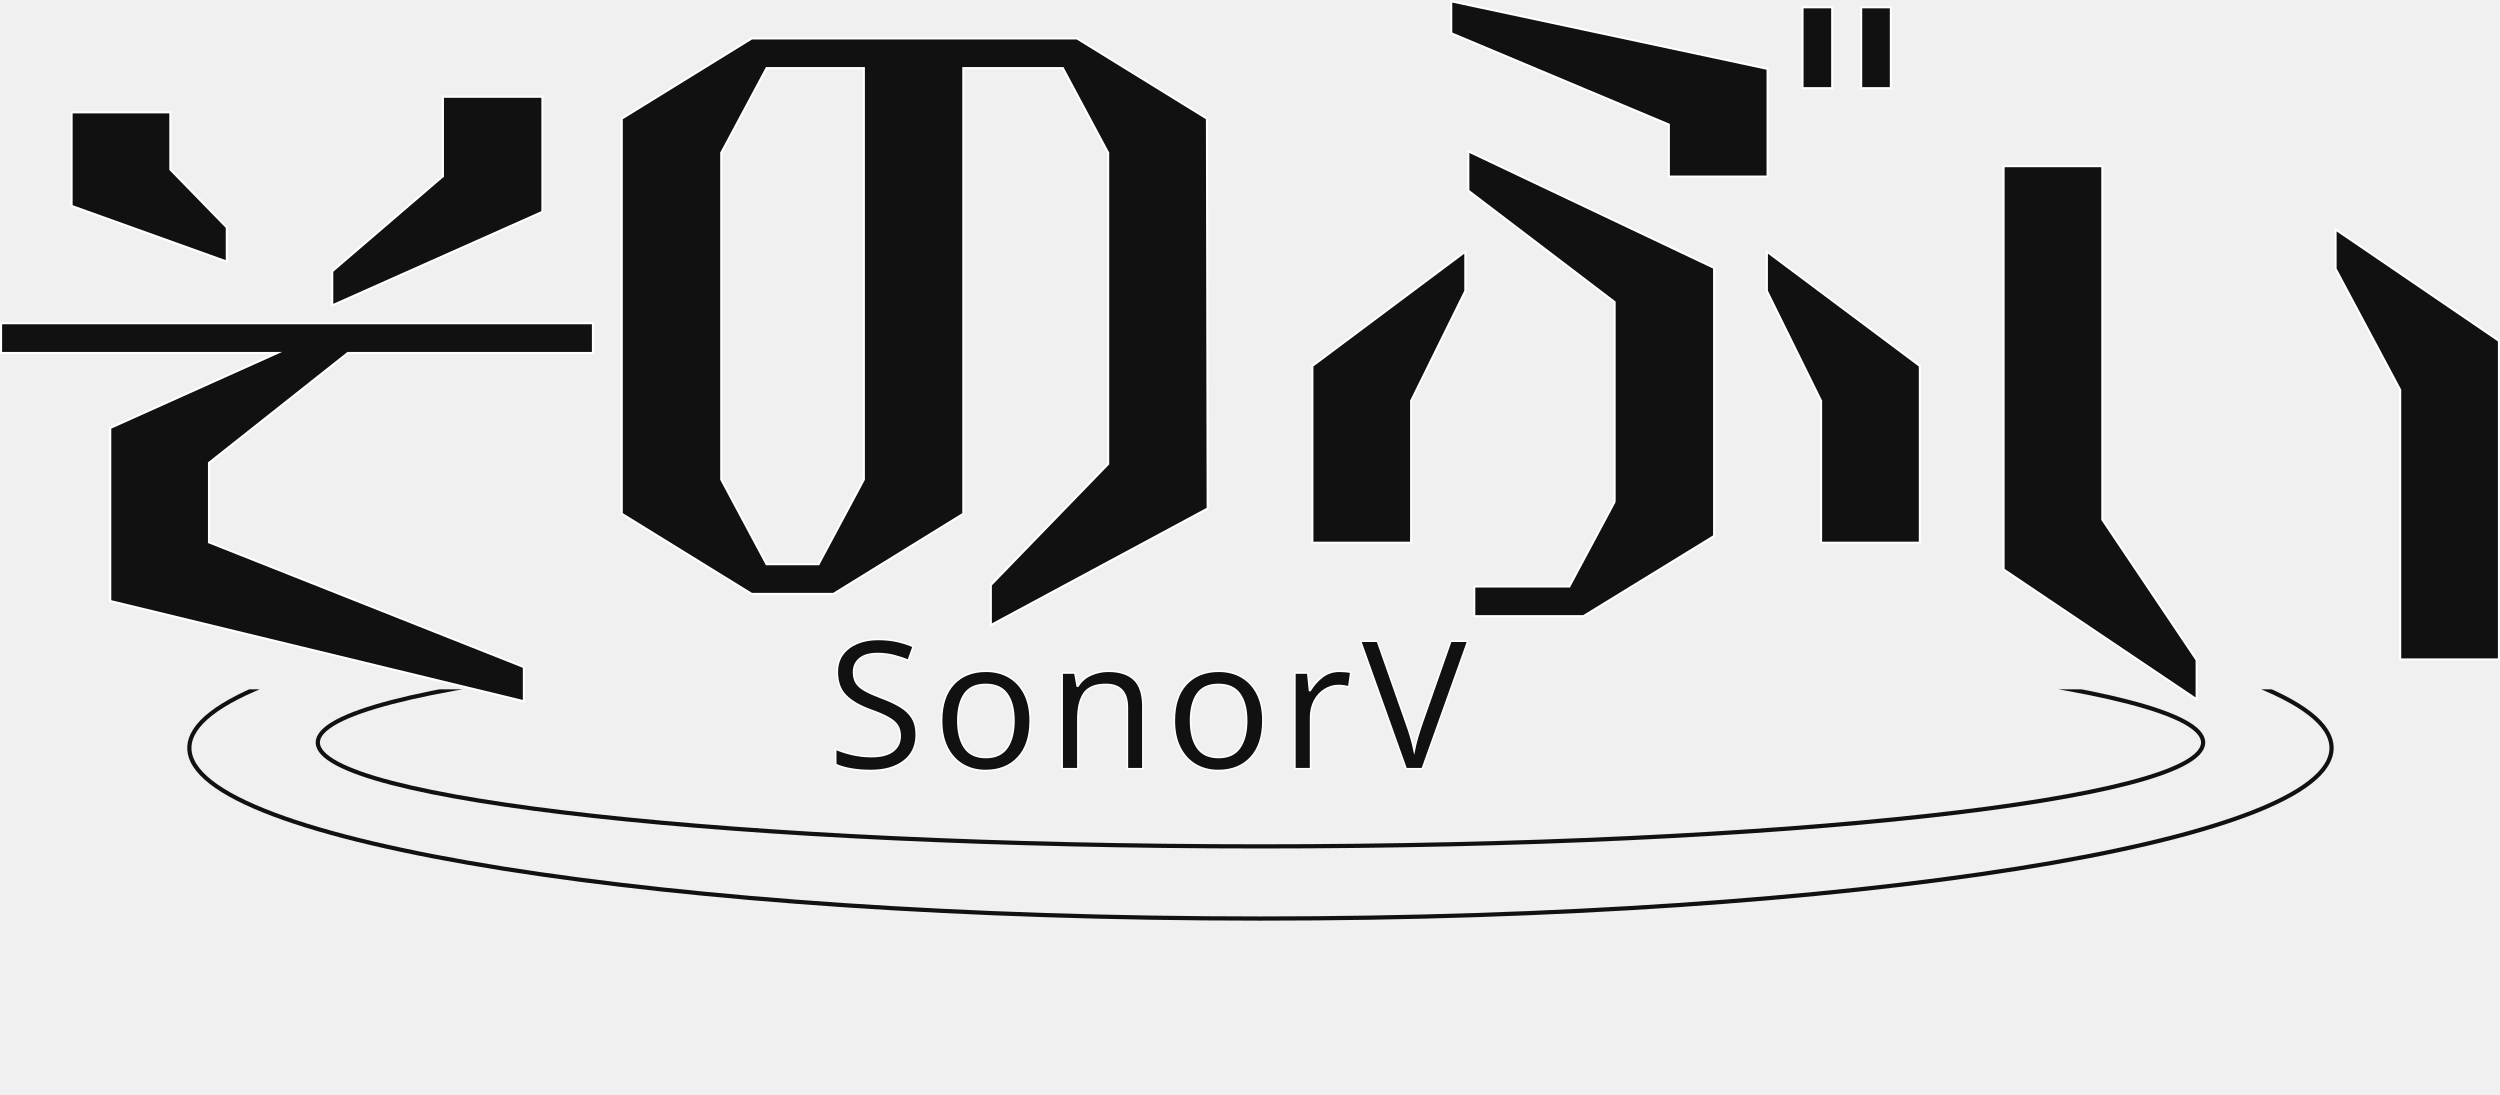
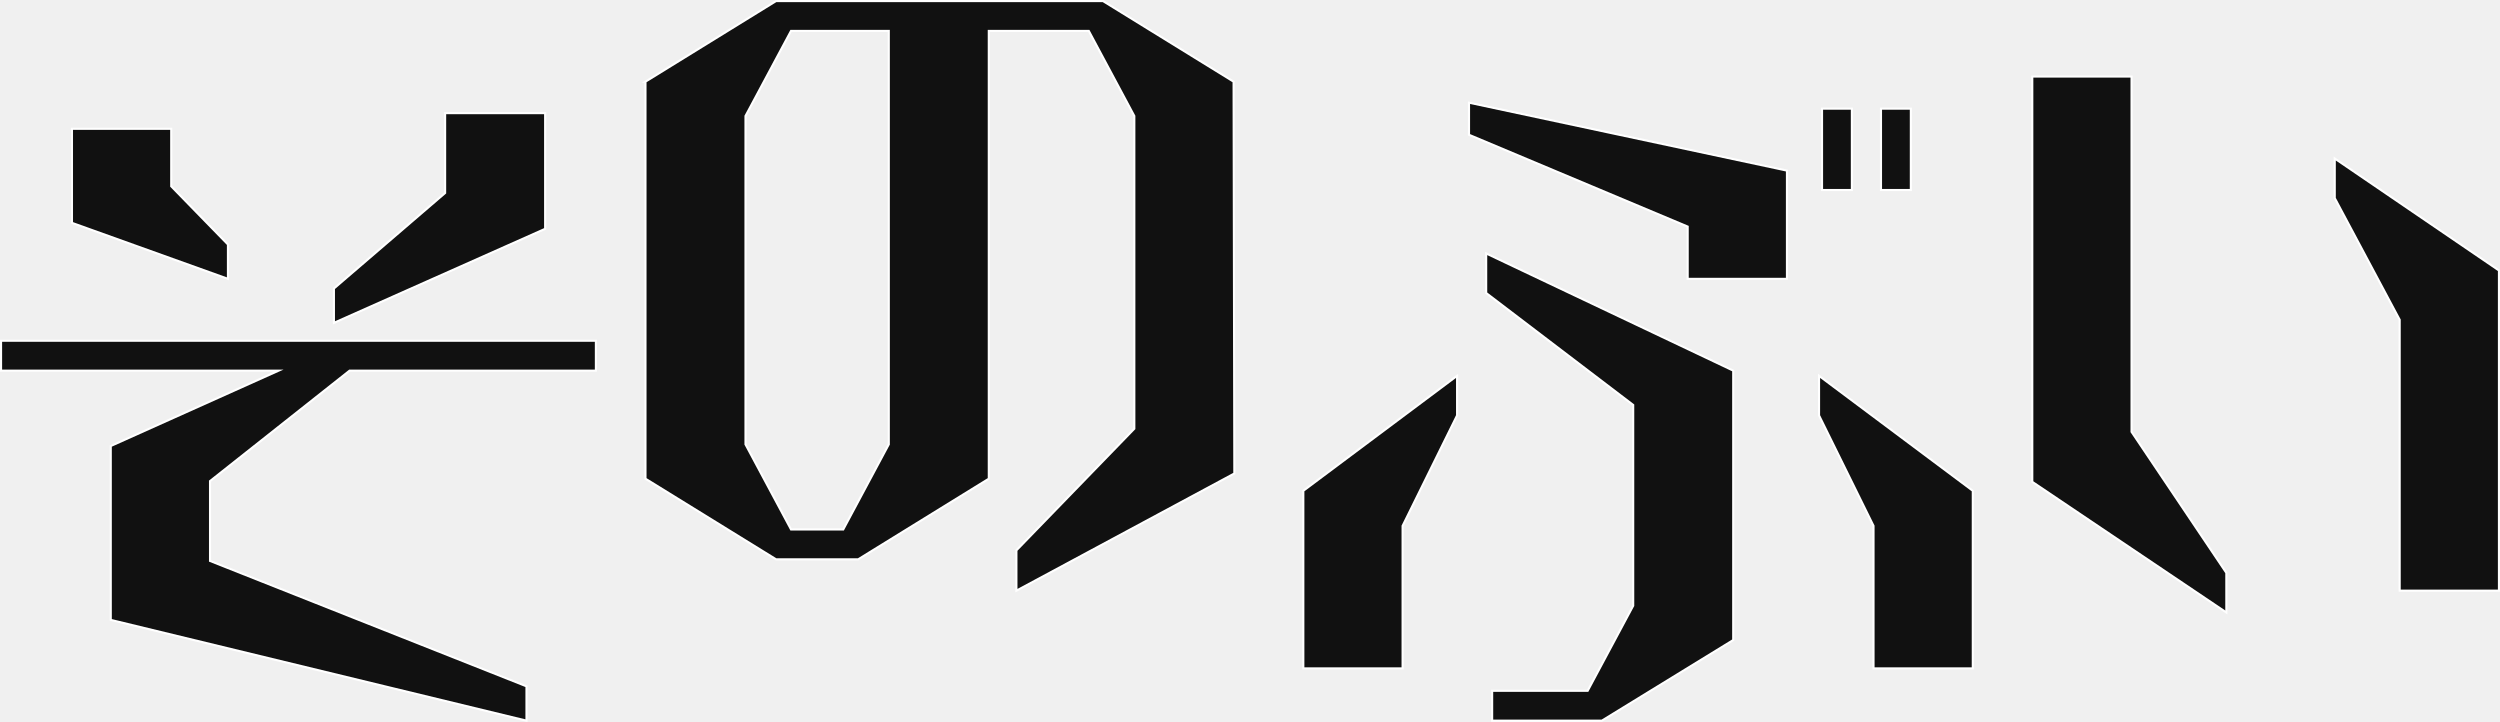
- <svg xmlns="http://www.w3.org/2000/svg" id="_レイヤー_2" data-name="レイヤー 2" viewBox="0 0 1189.82 521.08">
+ <svg xmlns="http://www.w3.org/2000/svg" id="_レイヤー_2" data-name="レイヤー 2" viewBox="0 0 1183.944 341.922">
  <defs>
    <style>
      .cls-1 {
-         stroke-width: 0px;
-       }
- 
-       .cls-1, .cls-2 {
-         fill: none;
-       }
- 
-       .cls-2 {
-         stroke: #111;
-         stroke-width: 2px;
-       }
- 
-       .cls-2, .cls-3, .cls-4 {
+         fill: #111;
+         stroke: #fff;
        stroke-miterlimit: 10;
      }
- 
-       .cls-5 {
-         clip-path: url(#clippath);
-       }
- 
-       .cls-3 {
-         font-family: AB-plus-90ms-RKSJ-H, AB-plus;
-         font-size: 85px;
-         letter-spacing: .04em;
-         stroke-width: .75px;
-       }
- 
-       .cls-3, .cls-4 {
-         fill: #111;
-         stroke: #fff;
-       }
    </style>
-     <clipPath id="clippath">
-       <rect class="cls-1" x="34.04" y="328.06" width="1143.8" height="193.02" />
-     </clipPath>
  </defs>
  <g id="_レイヤー_1-2" data-name="レイヤー 1">
-     <g class="cls-5">
-       <g>
-         <ellipse class="cls-2" cx="599.89" cy="355.98" rx="509.76" ry="81.18" />
-         <ellipse class="cls-2" cx="599.89" cy="353.38" rx="448.64" ry="49.44" />
-       </g>
-     </g>
-     <path class="cls-4" d="m131.98,167.98H.5v-14.14h281.7v14.14h-116.64l-66.09,52.31v37.82l149.86,59.38v16.26l-196.87-47.72v-82.35l79.53-35.7Zm-50.9-114.52v27.22l26.86,27.57v16.26l-73.87-26.51v-44.54h47.01Zm129.71,30.4v-37.82h47.36v54.78l-100.03,44.54v-16.26l52.66-45.24Z" />
-     <path class="cls-4" d="m295.91,56.46l61.85-38.17h154.81l61.85,38.17.35,185.56-103.21,55.49v-19.09l55.84-57.61V72.72l-21.56-40.29h-47.36v212.07l-61.85,38.17h-38.88l-61.85-38.17V56.46Zm47.36,171.78l21.56,40.29h24.74l21.56-40.29V32.43h-46.3l-21.56,40.29v155.52Z" />
-     <path class="cls-4" d="m671.6,258.28h-47.01v-84.12l72.81-54.43v18.73l-25.8,52.31v67.51Zm169.65-174.25h-47.01v-24.74l-103.56-43.47V.62l150.57,32.16v51.25Zm-72.81,154.81v-95.08l-69.63-53.02v-18.73l116.99,55.49v127.59l-62.2,38.17h-51.96v-14.14h45.24l21.56-40.29Zm72.46-119.11l72.81,54.43v84.12h-47.01v-67.51l-25.8-52.31v-18.73Zm31.1-116.28v38.52h-14.14V3.45h14.14Zm27.92,0v38.52h-14.14V3.45h14.14Z" />
-     <polygon class="cls-4" points="1045.45 332.86 953.55 271.01 953.55 79.08 1000.56 79.08 1000.56 247.32 1045.45 314.13 1045.45 332.86" />
-     <polygon class="cls-4" points="1142.31 185.53 1111.56 127.92 1111.56 109.19 1189.32 162.21 1189.32 313.84 1142.31 313.84 1142.31 185.53" />
-     <text class="cls-3" transform="translate(393.4 365.87)">
-       <tspan x="0" y="0">SonorV</tspan>
-     </text>
+     <path class="cls-1" d="m131.982,175.52H.5v-14.139h281.698v14.139h-116.639l-66.093,52.31v37.819l149.861,59.378v16.26l-196.87-47.716v-82.353l79.526-35.698Zm-50.896-114.518v27.216l26.862,27.568v16.26l-73.871-26.509v-44.535h47.008Zm129.715,30.397v-37.819h47.362v54.784l-100.025,44.535v-16.26l52.663-45.241Z" />
+     <path class="cls-1" d="m305.684,38.673L367.537.5h154.81l61.853,38.173.354,185.559-103.206,55.492v-19.086l55.844-57.611V54.931l-21.559-40.292h-47.362v212.067l-61.853,38.173h-38.88l-61.853-38.173V38.673Zm47.362,171.775l21.561,40.292h24.74l21.561-40.292V14.639h-46.301l-21.561,40.292v155.517Z" />
+     <polygon class="cls-1" points="664.237 316.545 617.228 316.545 617.228 232.424 690.038 177.993 690.038 196.726 664.237 249.037 664.237 316.545" />
+     <polygon class="cls-1" points="846.259 132.046 799.251 132.046 799.251 107.305 695.691 63.831 695.691 48.633 846.259 80.796 846.259 132.046" />
+     <polygon class="cls-1" points="773.45 286.856 773.45 191.778 703.821 138.763 703.821 120.03 820.81 175.52 820.81 303.114 758.605 341.287 706.648 341.287 706.648 327.15 751.889 327.15 773.45 286.856" />
+     <polygon class="cls-1" points="861.457 177.993 934.268 232.424 934.268 316.545 887.259 316.545 887.259 249.037 861.457 196.726 861.457 177.993" />
+     <rect class="cls-1" x="862.871" y="51.461" width="14.139" height="38.525" />
+     <rect class="cls-1" x="890.793" y="51.461" width="14.139" height="38.525" />
+     <polygon class="cls-1" points="1054.341 290.036 962.445 228.183 962.445 36.26 1009.452 36.26 1009.452 204.501 1054.341 271.303 1054.341 290.036" />
+     <polygon class="cls-1" points="1136.435 151.422 1105.687 93.811 1105.687 75.078 1183.444 128.095 1183.444 279.723 1136.435 279.723 1136.435 151.422" />
  </g>
</svg>
